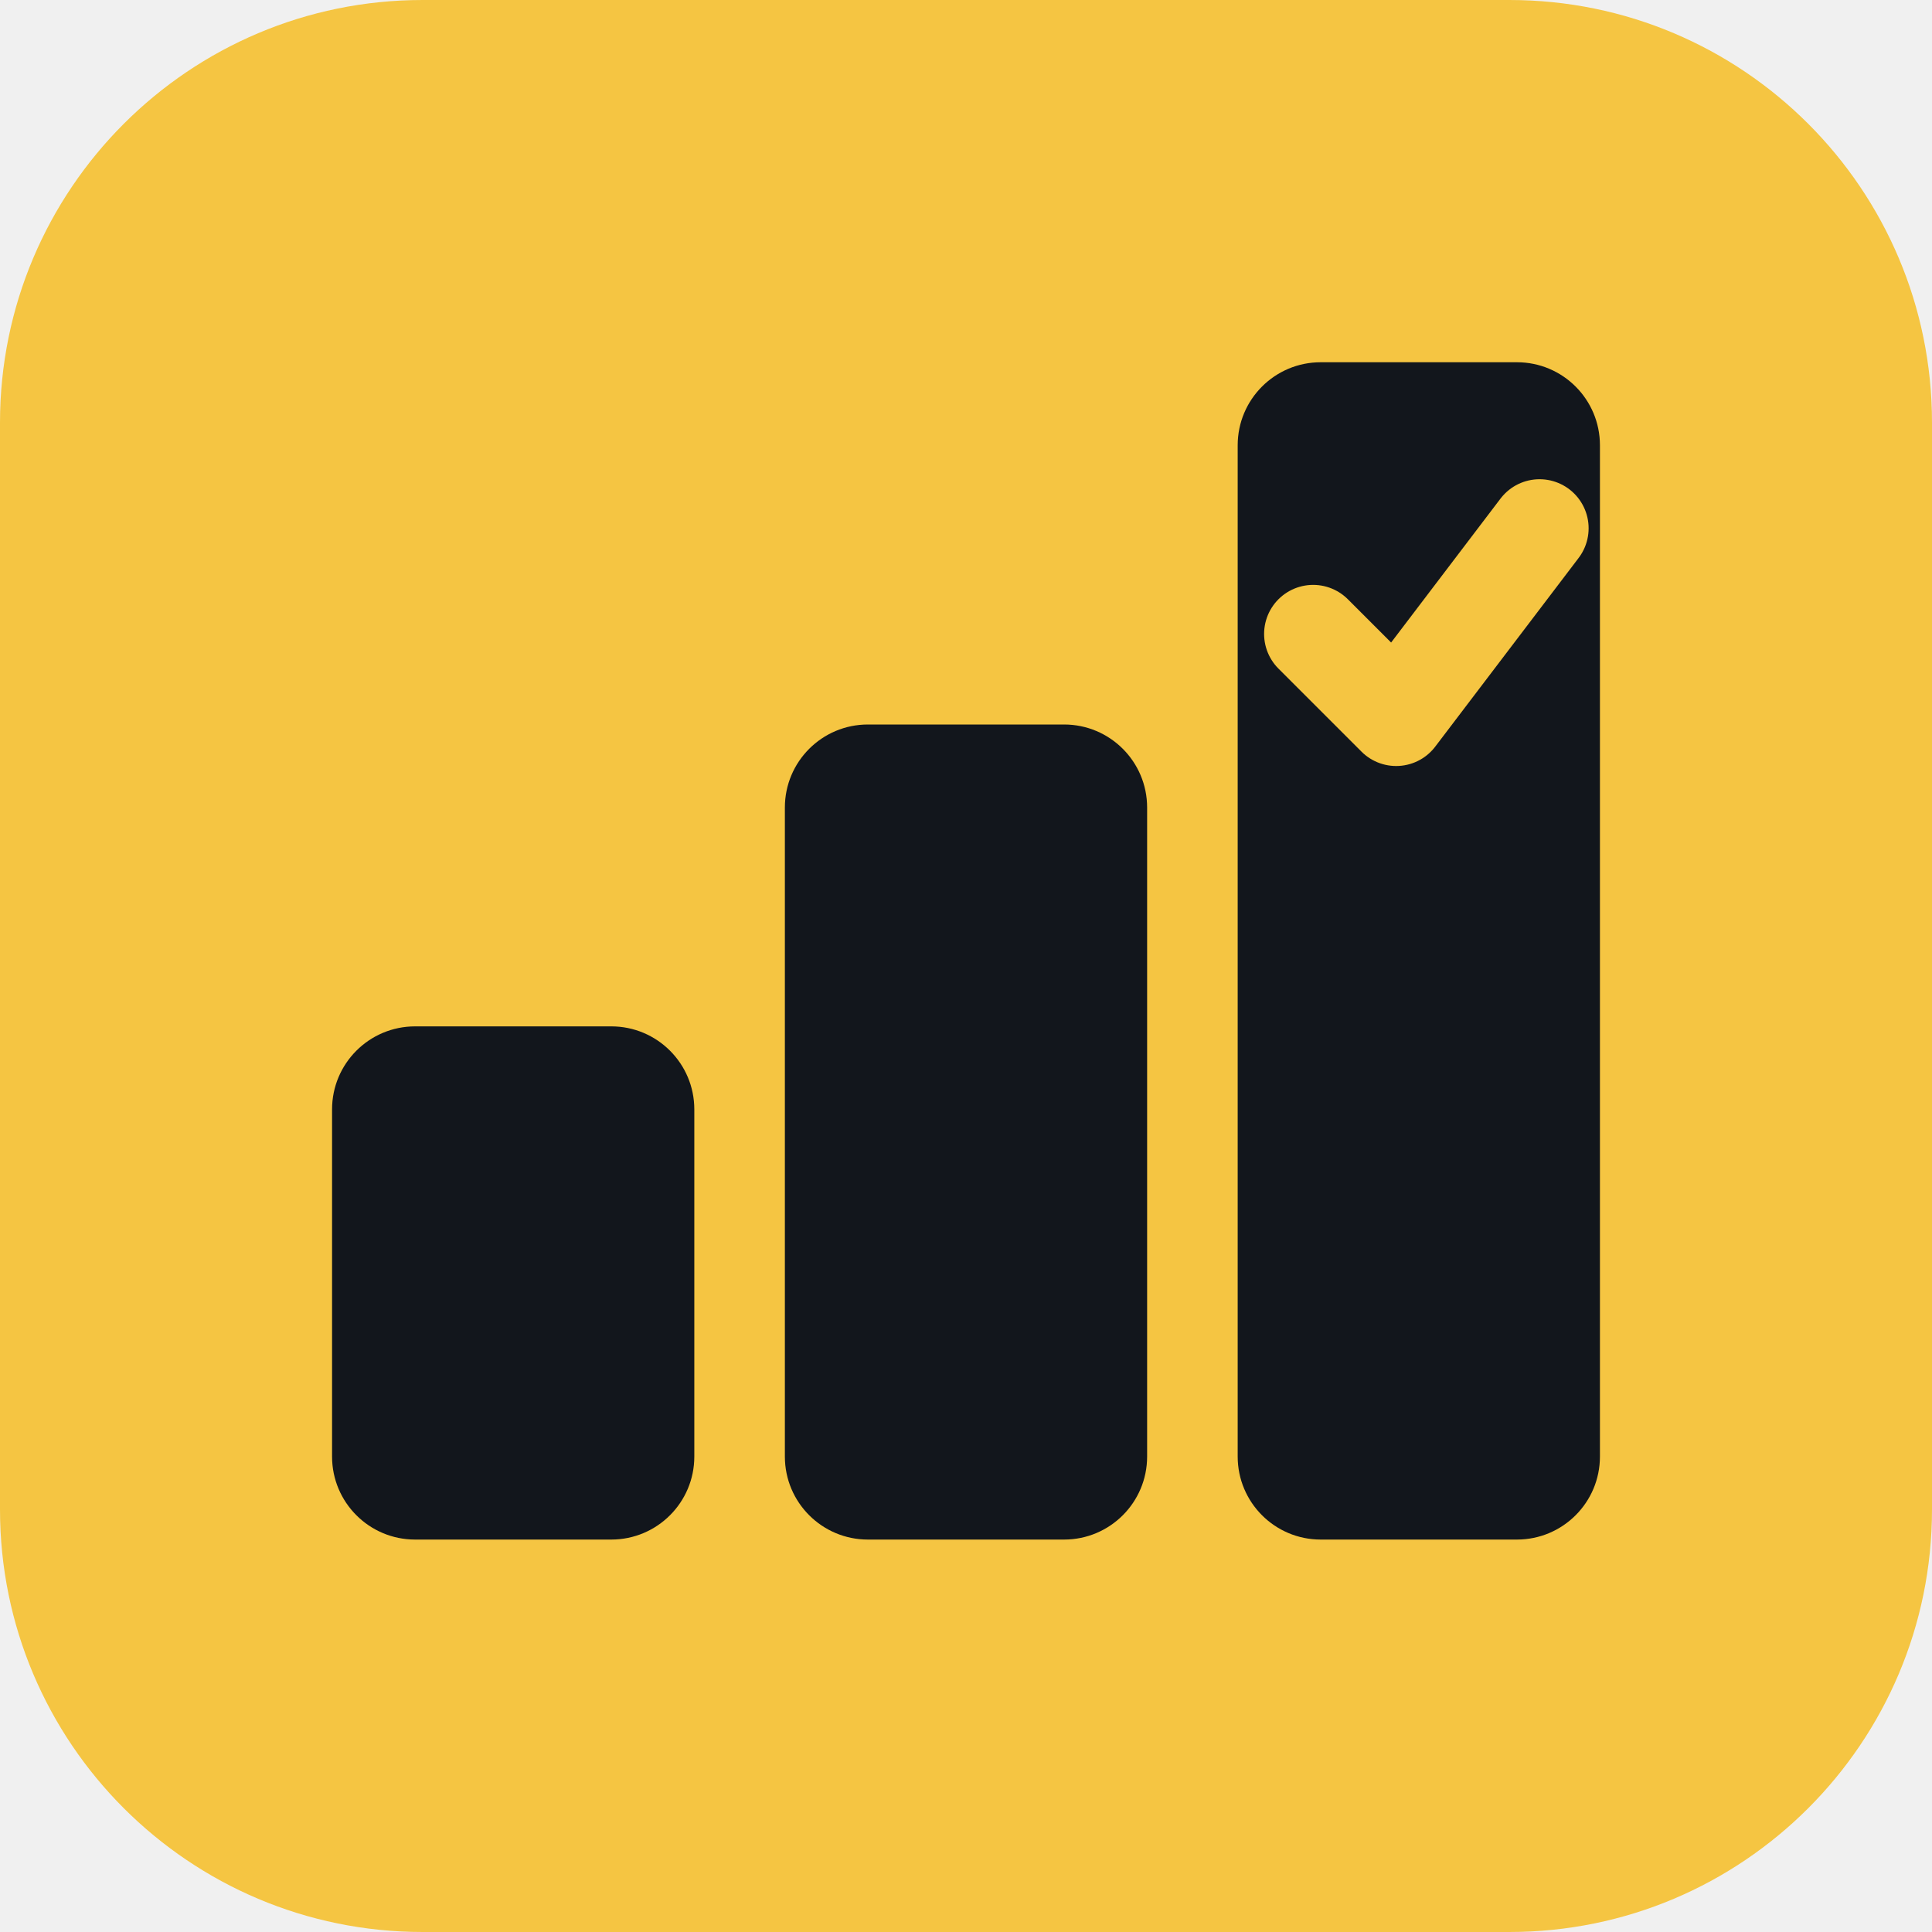
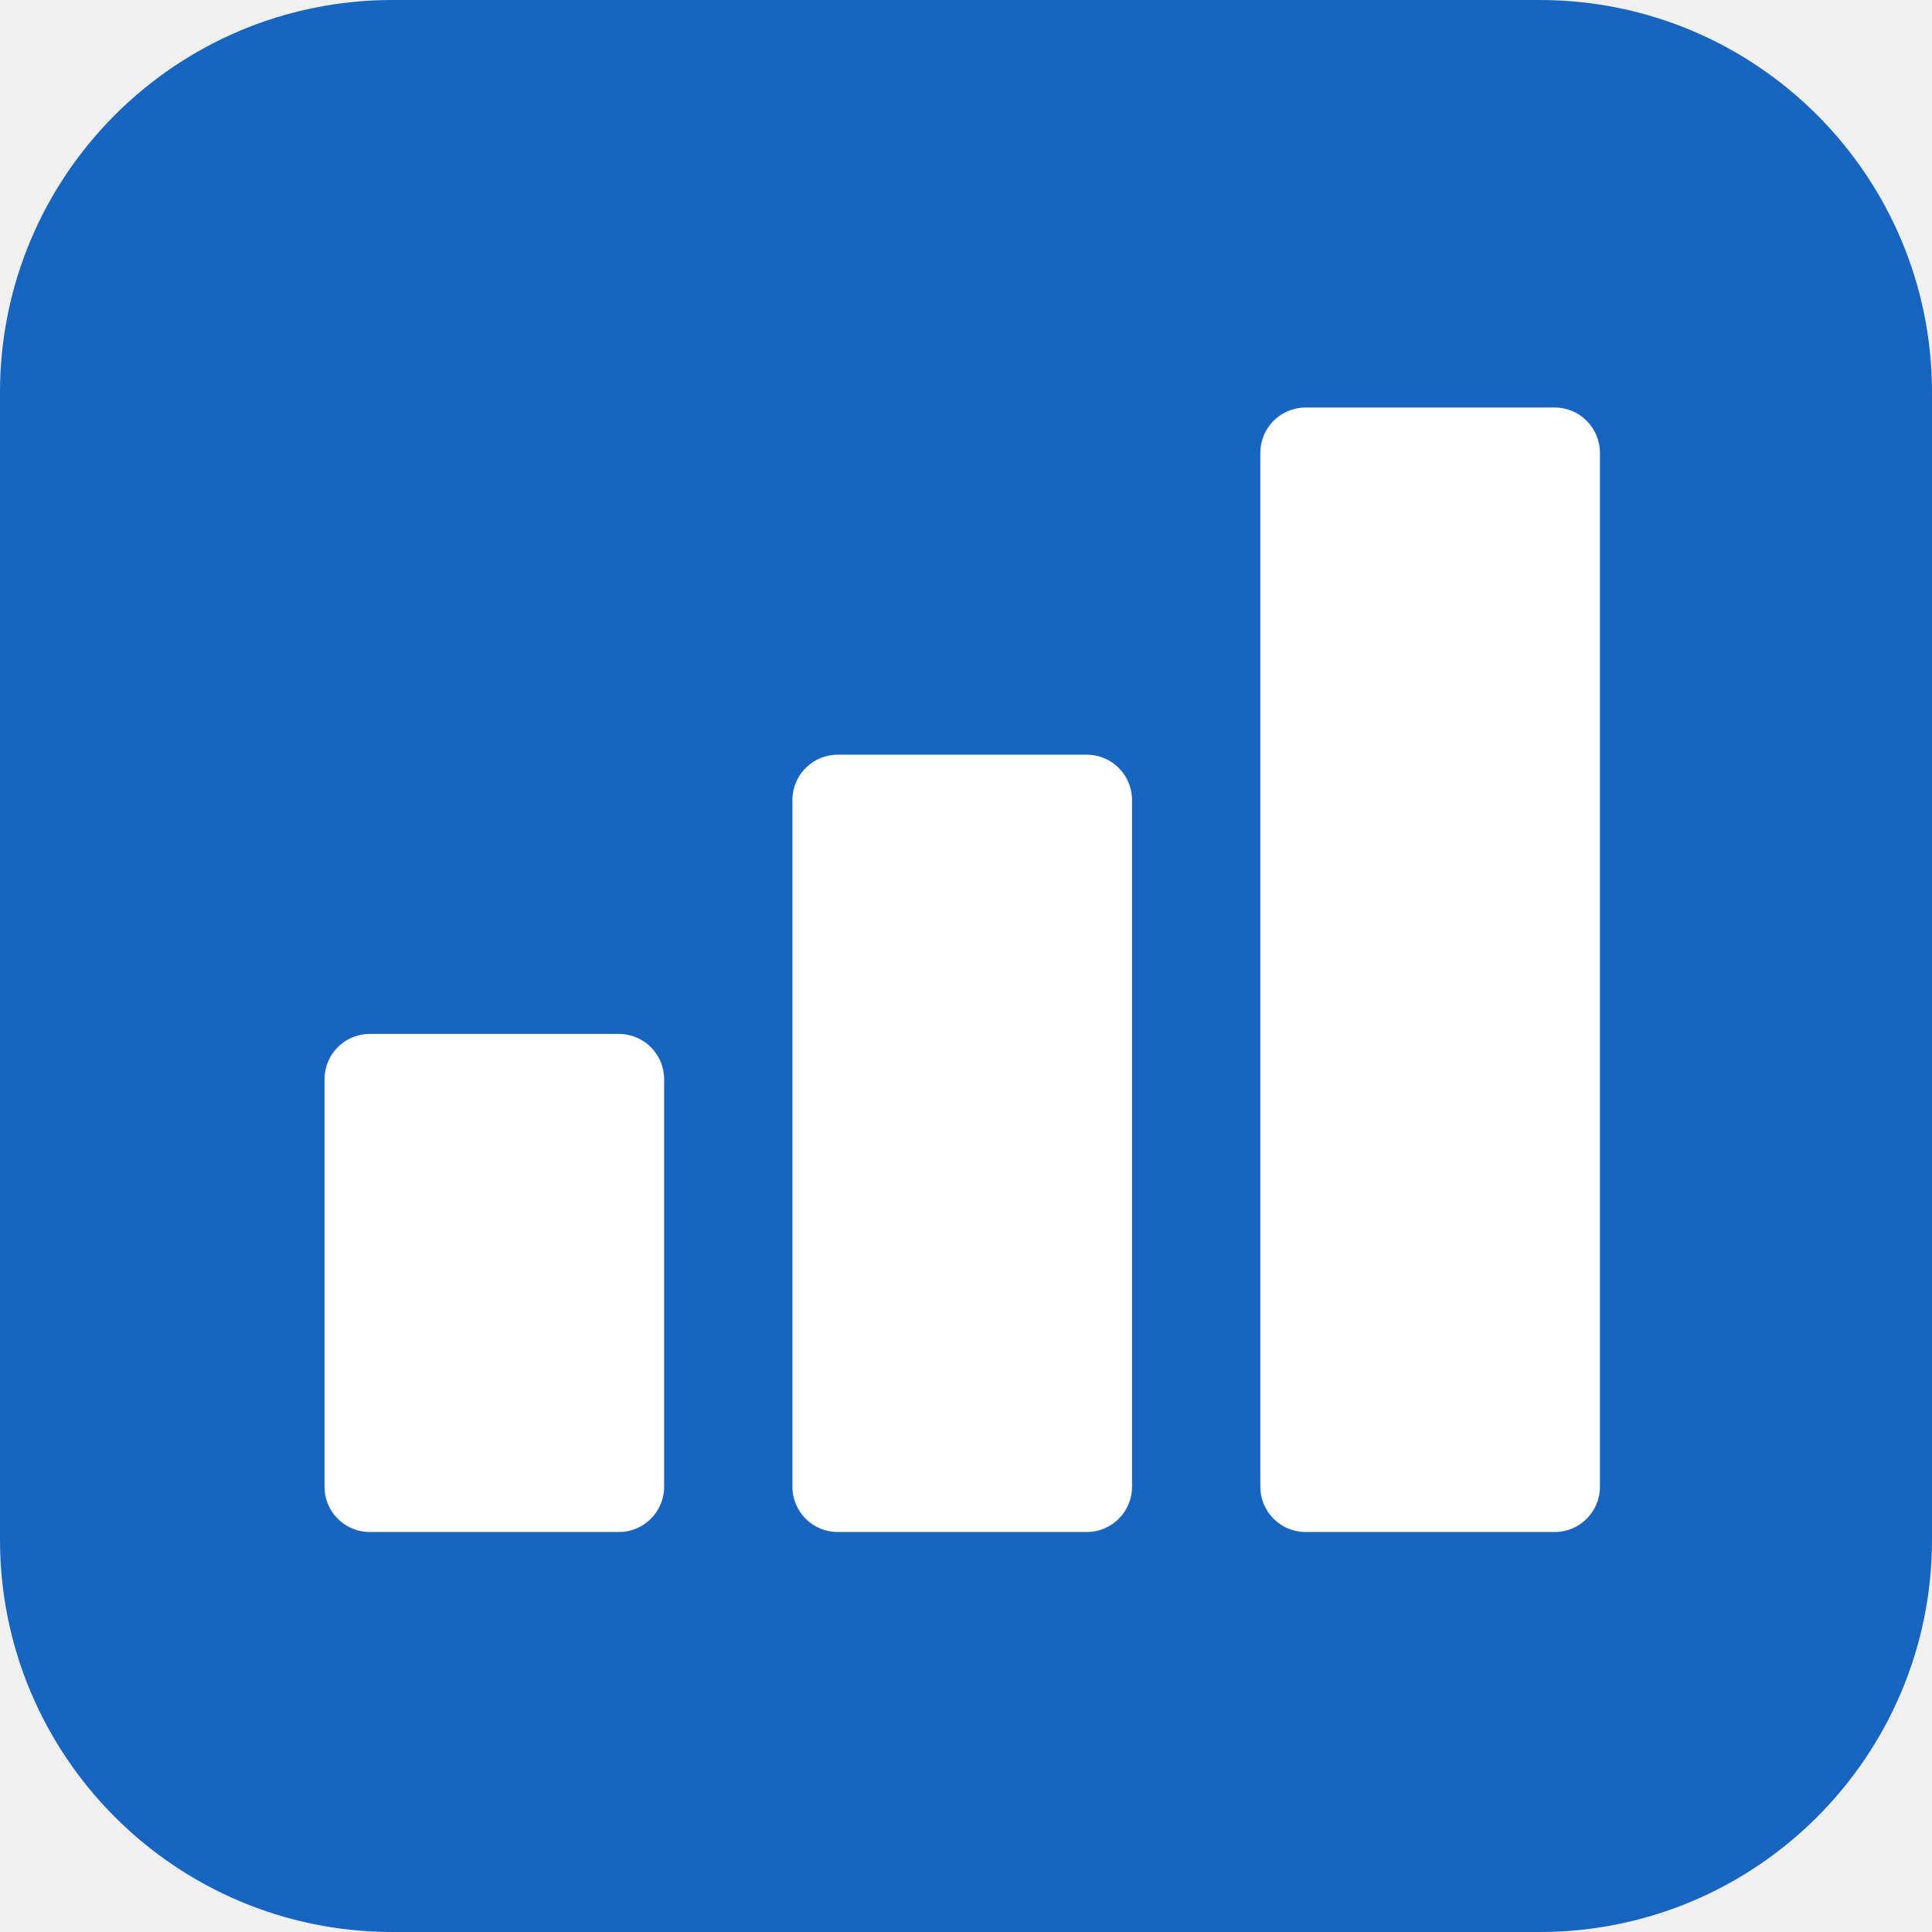
<svg xmlns="http://www.w3.org/2000/svg" viewBox="0 0 256 256" width="256" height="256">
-   <rect width="256" height="256" rx="56" fill="#f5c542" />
-   <g fill="#12161c">
-     <rect x="44" y="136" width="48" height="68" rx="11" />
-     <rect x="104" y="96" width="48" height="108" rx="11" />
-     <rect x="164" y="48" width="48" height="156" rx="11" />
+   <rect width="256" height="256" rx="52" fill="#1764c1" />
+   <g fill="#fff">
+     <rect x="43" y="137" width="45" height="66" rx="6" />
+     <rect x="105" y="100" width="45" height="103" rx="6" />
+     <rect x="167" y="54" width="45" height="149" rx="6" />
  </g>
-   <path d="M174 84 L185 95 L204 70" fill="none" stroke="#f5c542" stroke-width="13" stroke-linecap="round" stroke-linejoin="round" />
</svg>
